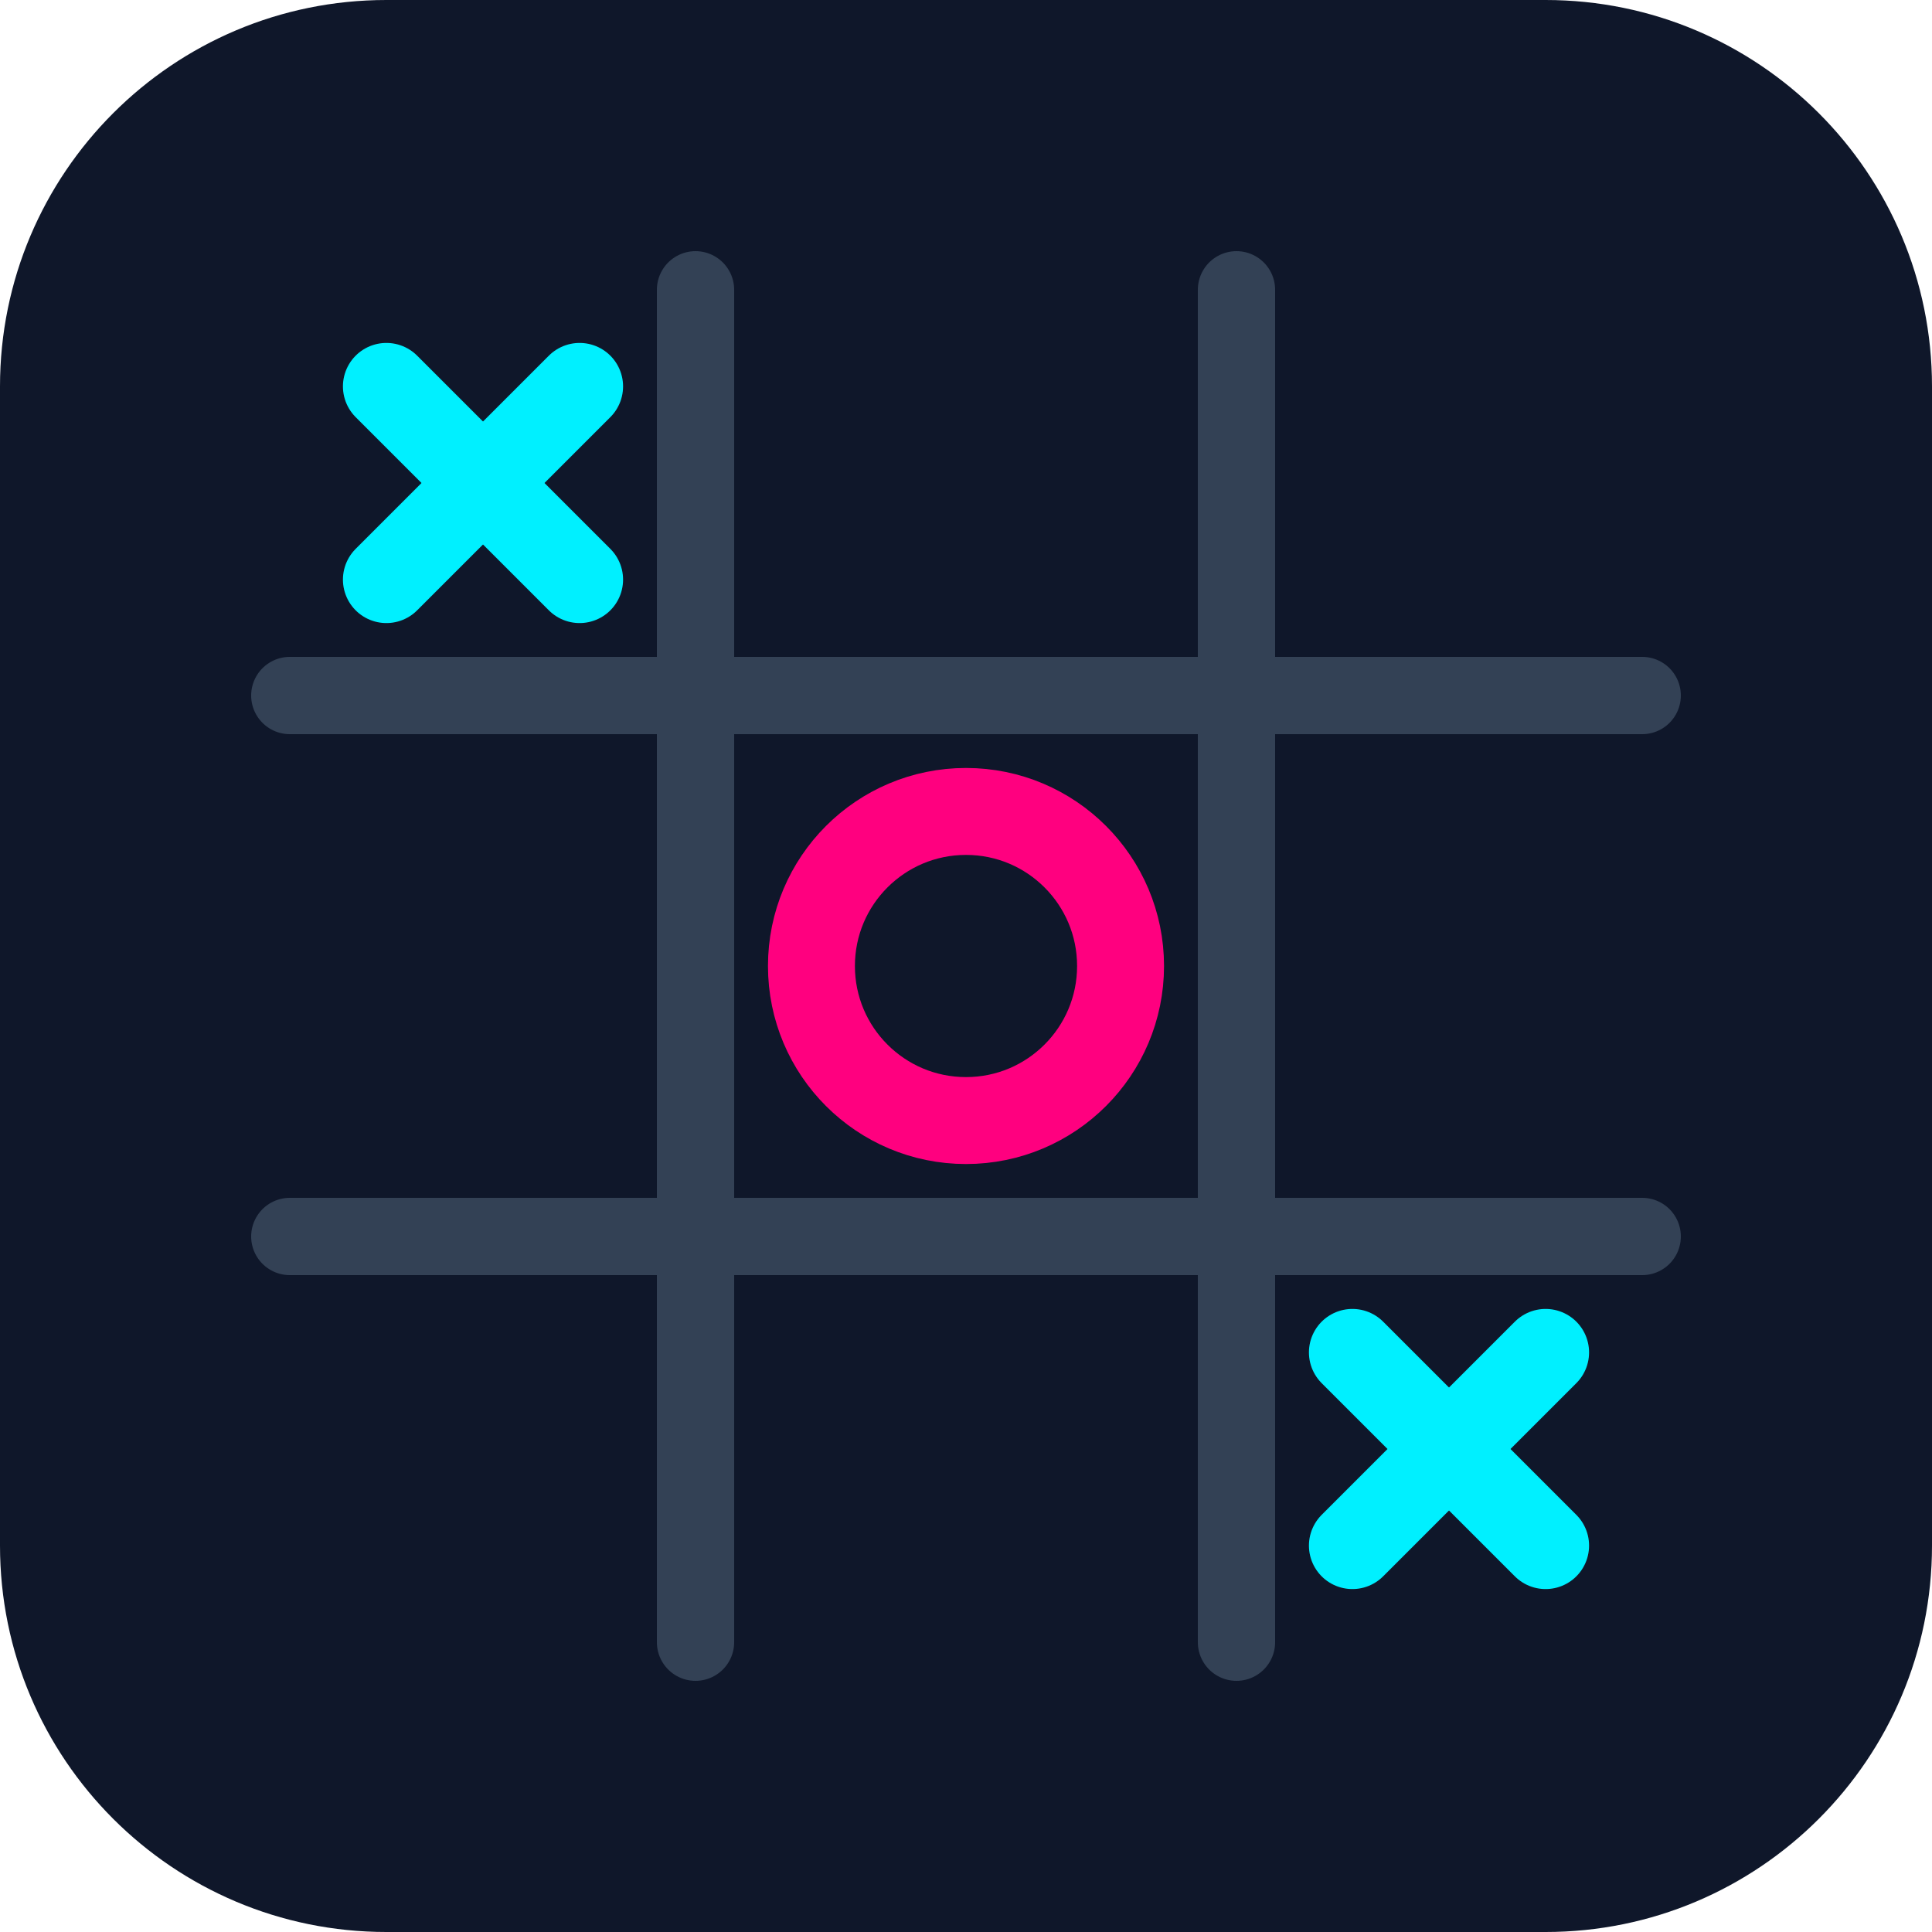
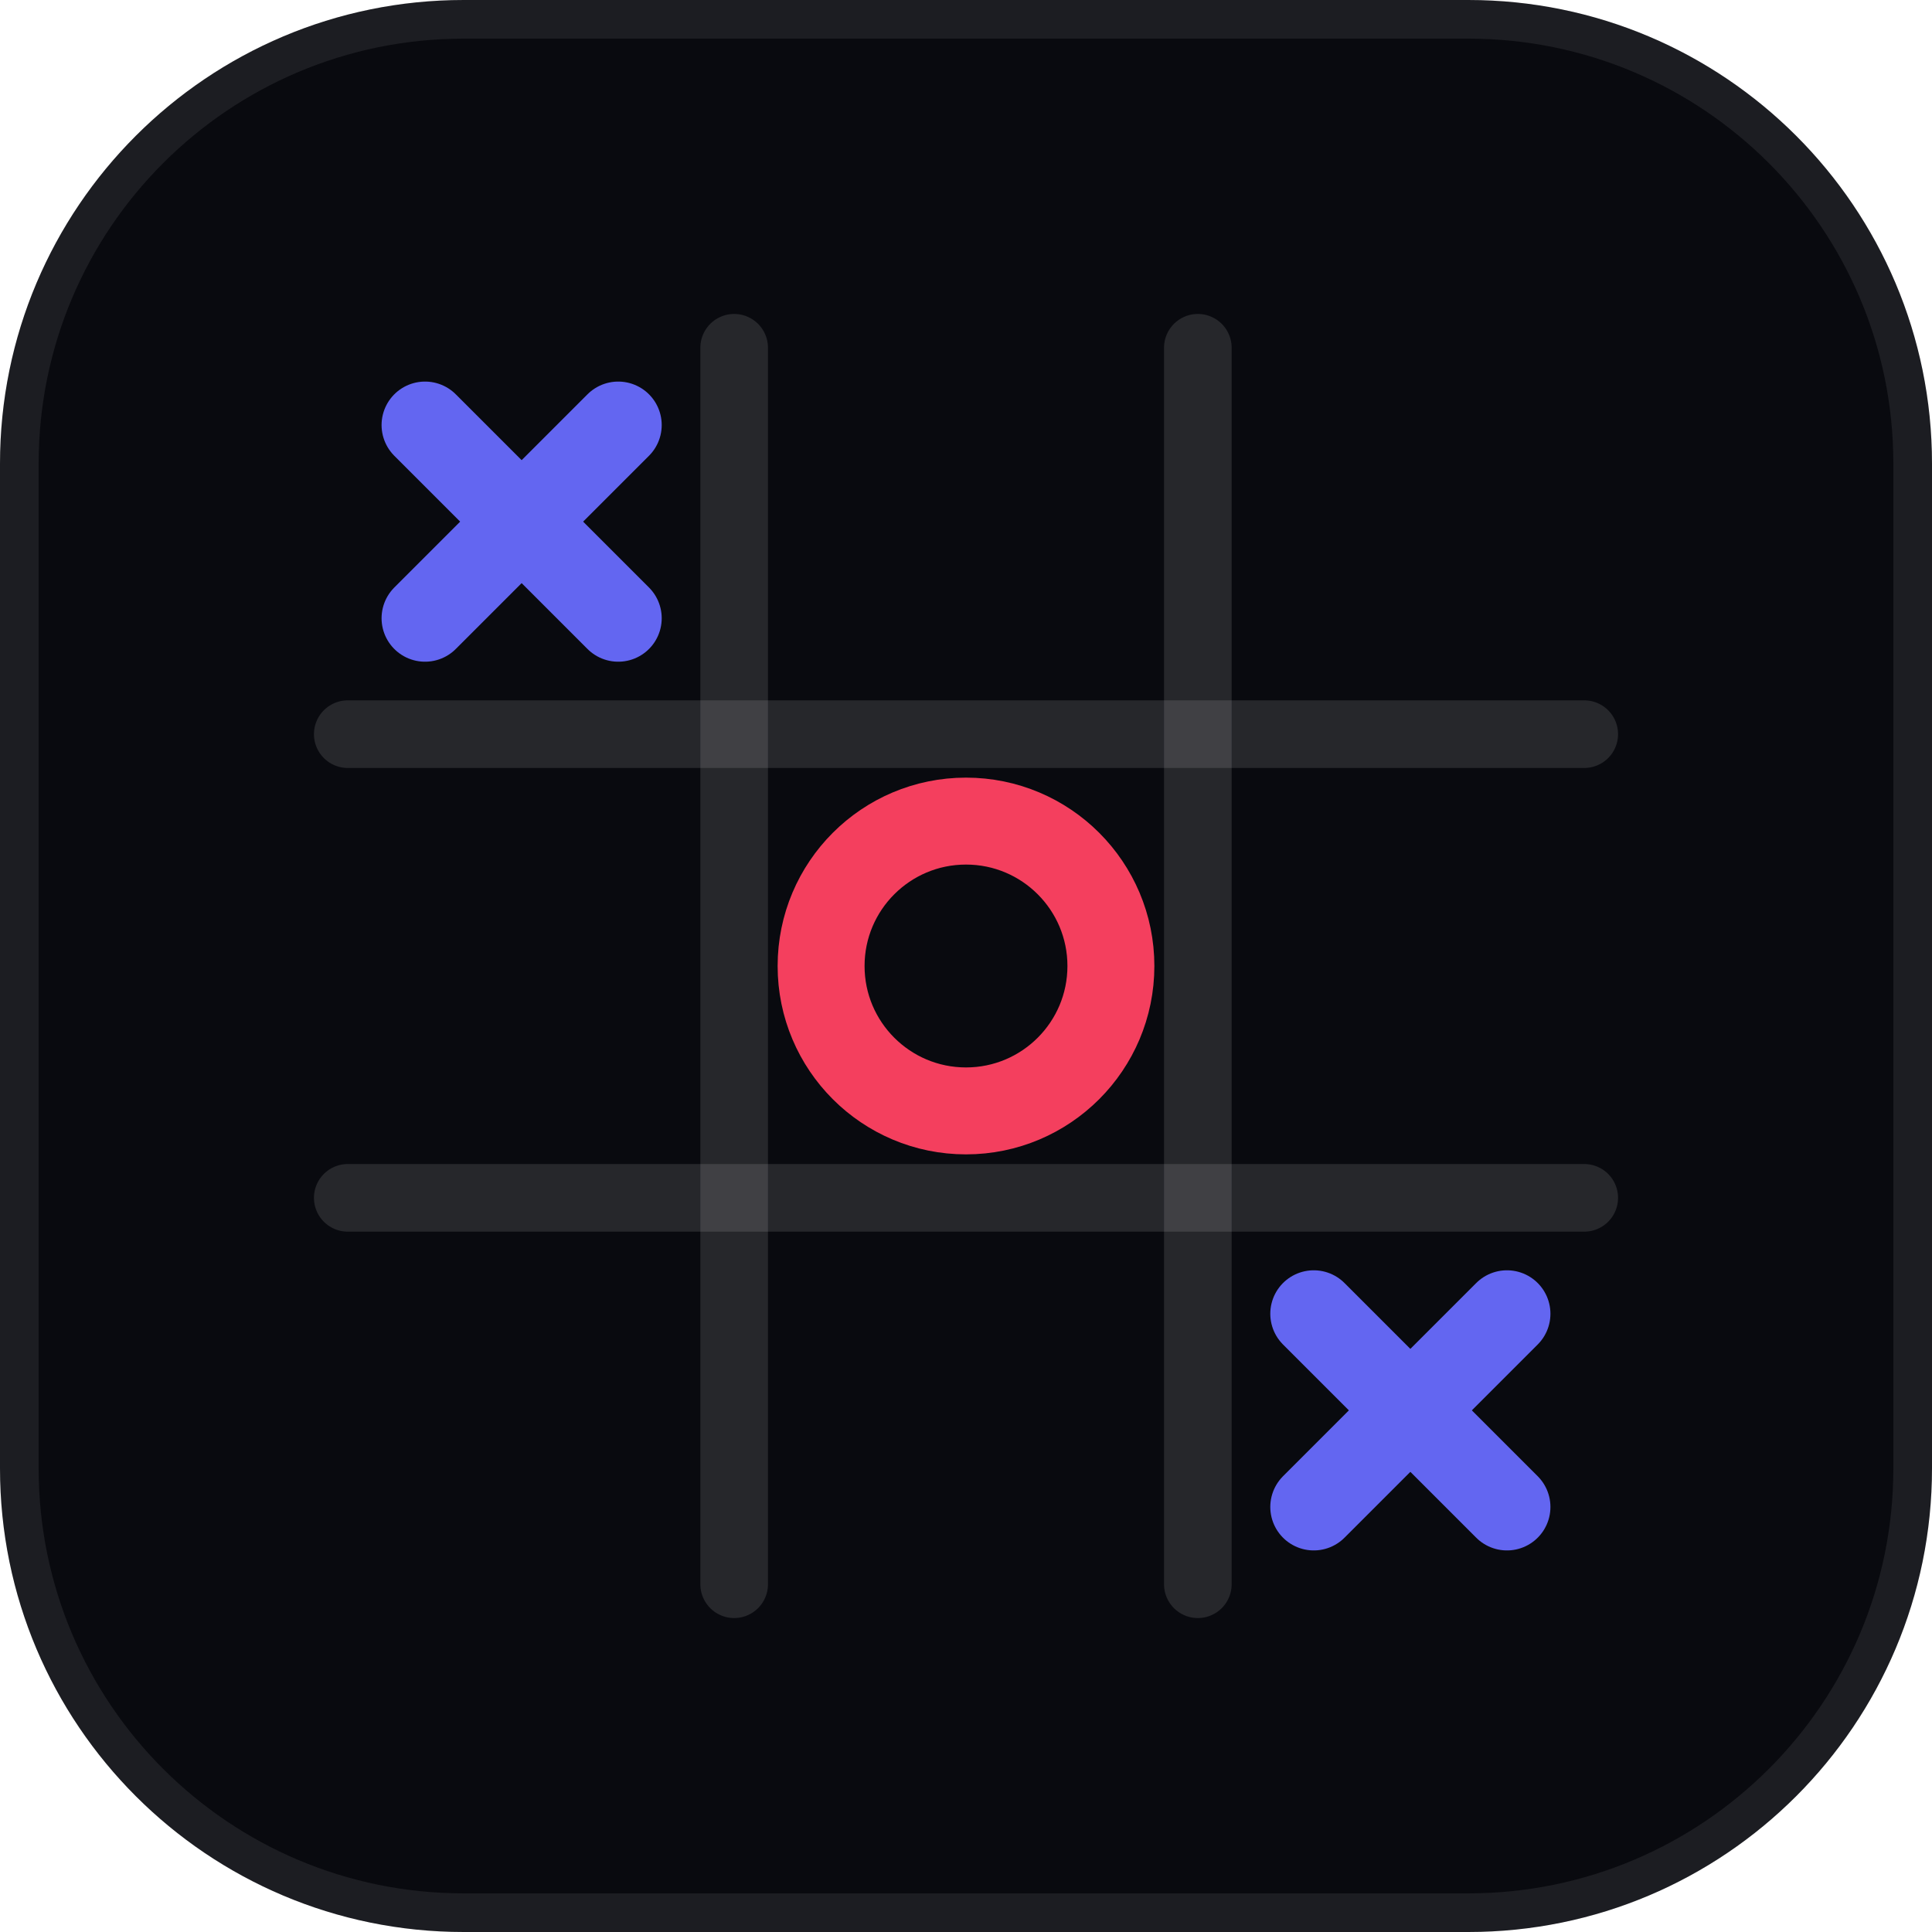
<svg xmlns="http://www.w3.org/2000/svg" viewBox="0 0 100 100">
-   <rect width="100" height="100" rx="20" fill="#0f172a" />
-   <line x1="36" y1="15" x2="36" y2="85" stroke="#334155" stroke-width="4" stroke-linecap="round" />
-   <line x1="64" y1="15" x2="64" y2="85" stroke="#334155" stroke-width="4" stroke-linecap="round" />
-   <line x1="15" y1="36" x2="85" y2="36" stroke="#334155" stroke-width="4" stroke-linecap="round" />
-   <line x1="15" y1="64" x2="85" y2="64" stroke="#334155" stroke-width="4" stroke-linecap="round" />
-   <line x1="20" y1="20" x2="30" y2="30" stroke="#00f0ff" stroke-width="4.5" stroke-linecap="round" />
-   <line x1="30" y1="20" x2="20" y2="30" stroke="#00f0ff" stroke-width="4.5" stroke-linecap="round" />
-   <circle cx="50" cy="50" r="8" fill="none" stroke="#ff007f" stroke-width="4.5" />
-   <line x1="70" y1="70" x2="80" y2="80" stroke="#00f0ff" stroke-width="4.5" stroke-linecap="round" />
-   <line x1="80" y1="70" x2="70" y2="80" stroke="#00f0ff" stroke-width="4.5" stroke-linecap="round" />
+   <rect width="100" height="100" rx="24" fill="#090a0f" />
+   <rect x="1" y="1" width="98" height="98" rx="23" fill="none" stroke="rgba(255,255,255,0.08)" stroke-width="2" />
+   <line x1="38" y1="18" x2="38" y2="82" stroke="rgba(255,255,255,0.12)" stroke-width="3.5" stroke-linecap="round" />
+   <line x1="62" y1="18" x2="62" y2="82" stroke="rgba(255,255,255,0.12)" stroke-width="3.5" stroke-linecap="round" />
+   <line x1="18" y1="38" x2="82" y2="38" stroke="rgba(255,255,255,0.12)" stroke-width="3.5" stroke-linecap="round" />
+   <line x1="18" y1="62" x2="82" y2="62" stroke="rgba(255,255,255,0.12)" stroke-width="3.5" stroke-linecap="round" />
+   <line x1="22" y1="22" x2="32" y2="32" stroke="#6366f1" stroke-width="4.5" stroke-linecap="round" />
+   <line x1="32" y1="22" x2="22" y2="32" stroke="#6366f1" stroke-width="4.5" stroke-linecap="round" />
+   <circle cx="50" cy="50" r="7.5" fill="none" stroke="#f43f5e" stroke-width="4.5" />
+   <line x1="68" y1="68" x2="78" y2="78" stroke="#6366f1" stroke-width="4.5" stroke-linecap="round" />
+   <line x1="78" y1="68" x2="68" y2="78" stroke="#6366f1" stroke-width="4.5" stroke-linecap="round" />
</svg>
